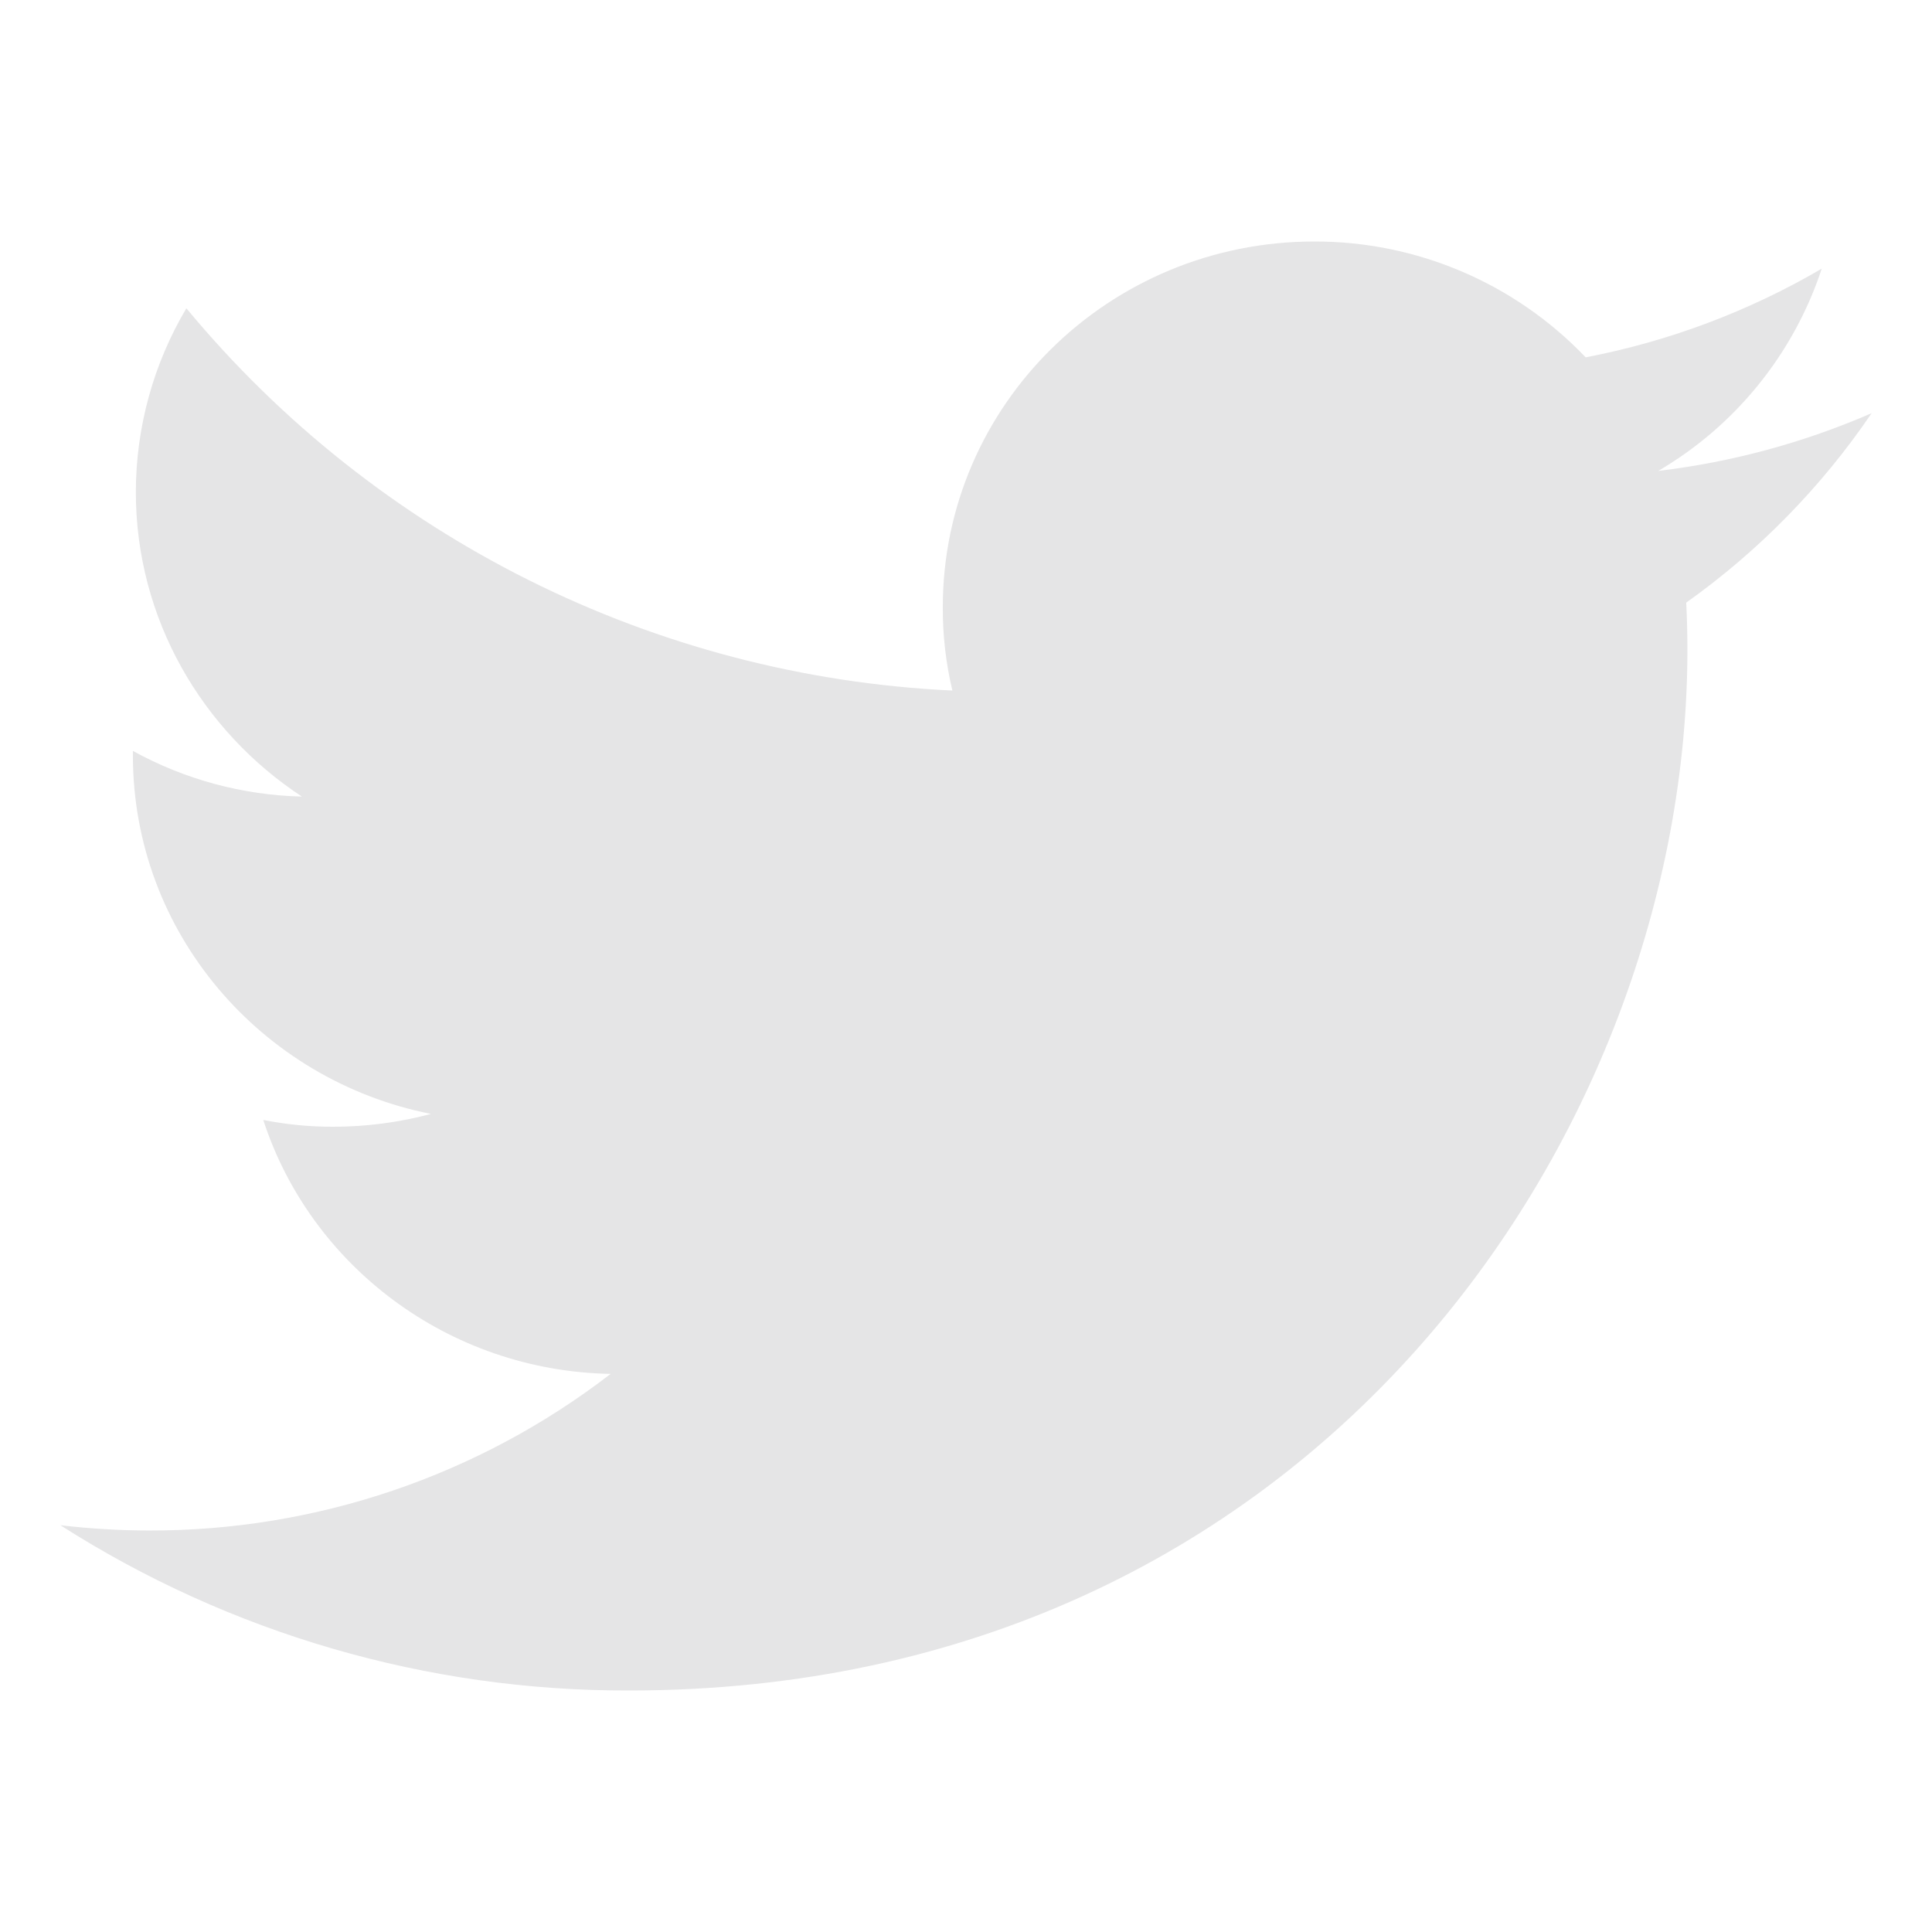
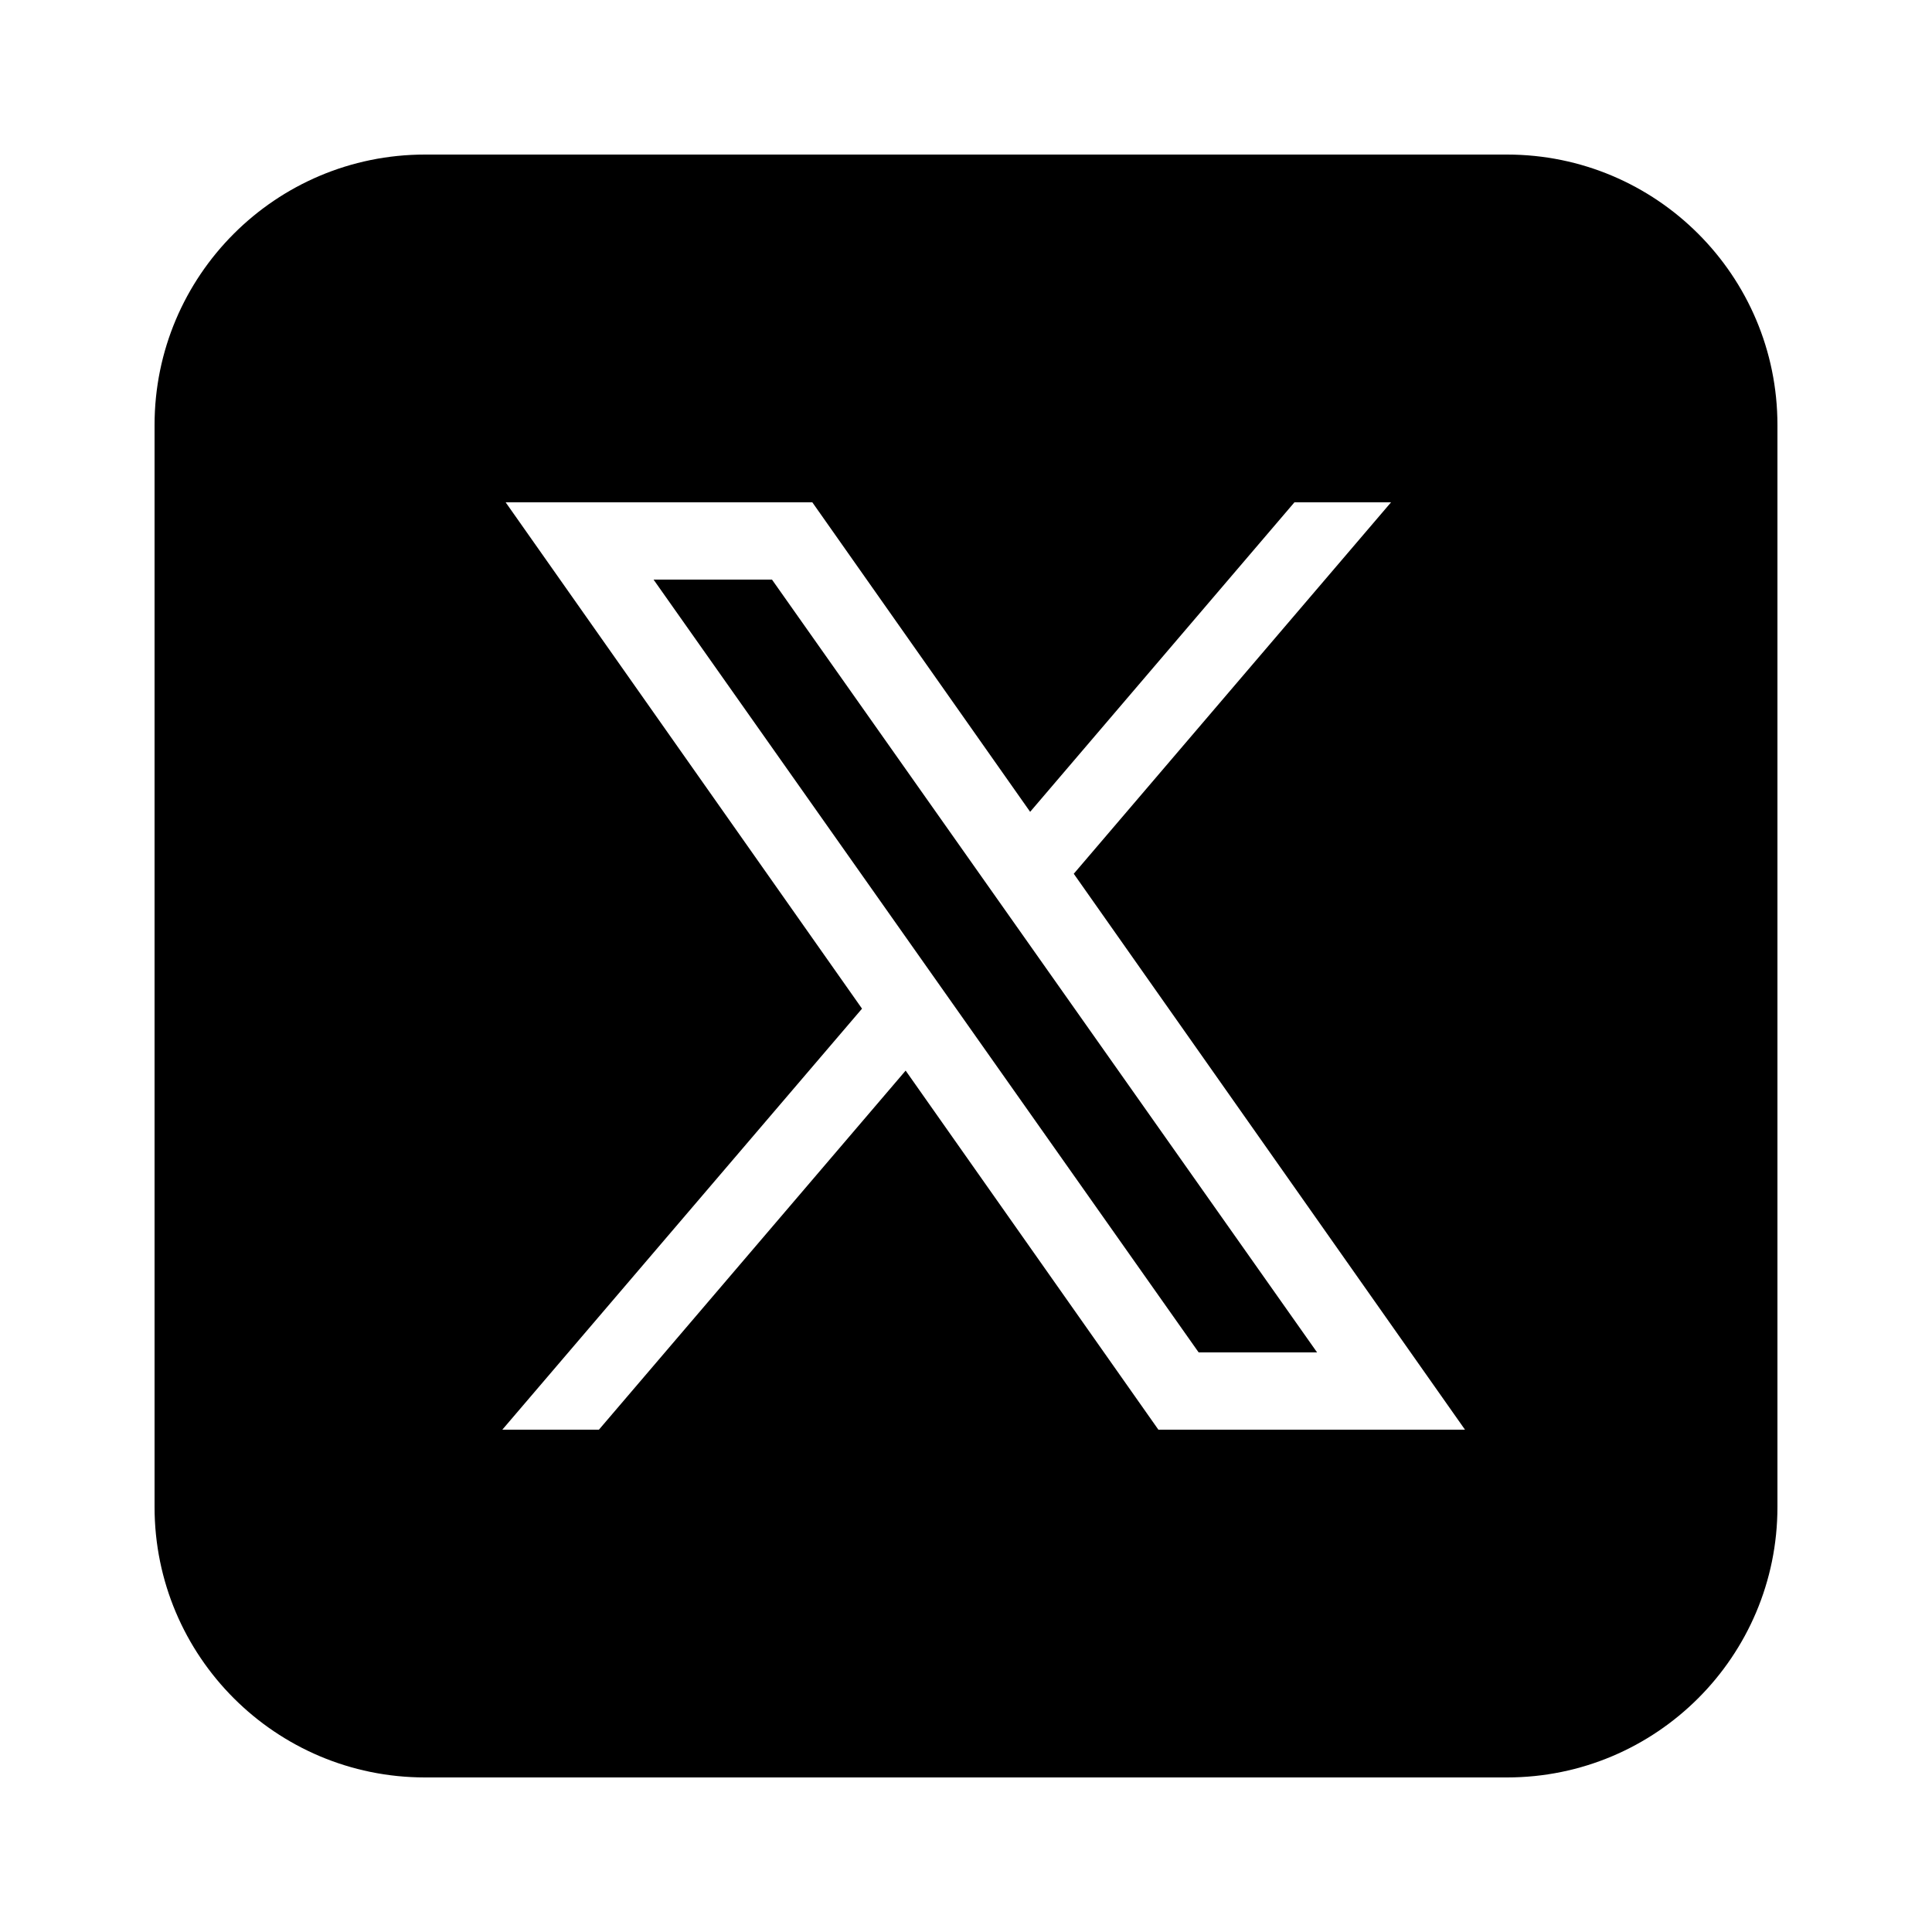
- <svg xmlns="http://www.w3.org/2000/svg" fill="#e5e5e6" viewBox="0 0 512 512">
-   <link id="dark-mode" rel="stylesheet" type="text/css" />
-   <style id="dark-mode-custom-style" type="text/css" />
-   <path d="M496,109.5a201.8,201.8,0,0,1-56.55,15.3,97.51,97.51,0,0,0,43.33-53.6,197.74,197.74,0,0,1-62.56,23.5A99.14,99.14,0,0,0,348.31,64c-54.42,0-98.46,43.4-98.46,96.9a93.21,93.21,0,0,0,2.54,22.1,280.7,280.7,0,0,1-203-101.3A95.69,95.69,0,0,0,36,130.4C36,164,53.53,193.7,80,211.1A97.5,97.5,0,0,1,35.22,199v1.2c0,47,34,86.1,79,95a100.76,100.76,0,0,1-25.94,3.4,94.38,94.38,0,0,1-18.51-1.8c12.51,38.5,48.92,66.5,92.05,67.3A199.59,199.59,0,0,1,39.5,405.6,203,203,0,0,1,16,404.2,278.68,278.68,0,0,0,166.74,448c181.36,0,280.44-147.7,280.44-275.8,0-4.2-.11-8.4-.31-12.5A198.48,198.48,0,0,0,496,109.5Z" />
+ <svg xmlns="http://www.w3.org/2000/svg" viewBox="0 0 50 50" width="50px" height="50px">
+   <path d="M 11 4 C 7.134 4 4 7.134 4 11 L 4 39 C 4 42.866 7.134 46 11 46 L 39 46 C 42.866 46 46 42.866 46 39 L 46 11 C 46 7.134 42.866 4 39 4 L 11 4 z M 13.086 13 L 21.023 13 L 26.66 21.01 L 33.5 13 L 36 13 L 27.789 22.613 L 37.914 37 L 29.979 37 L 23.438 27.707 L 15.5 37 L 13 37 L 22.309 26.104 L 13.086 13 z M 16.914 15 L 31.021 35 L 34.086 35 L 19.979 15 L 16.914 15 z" />
</svg>
